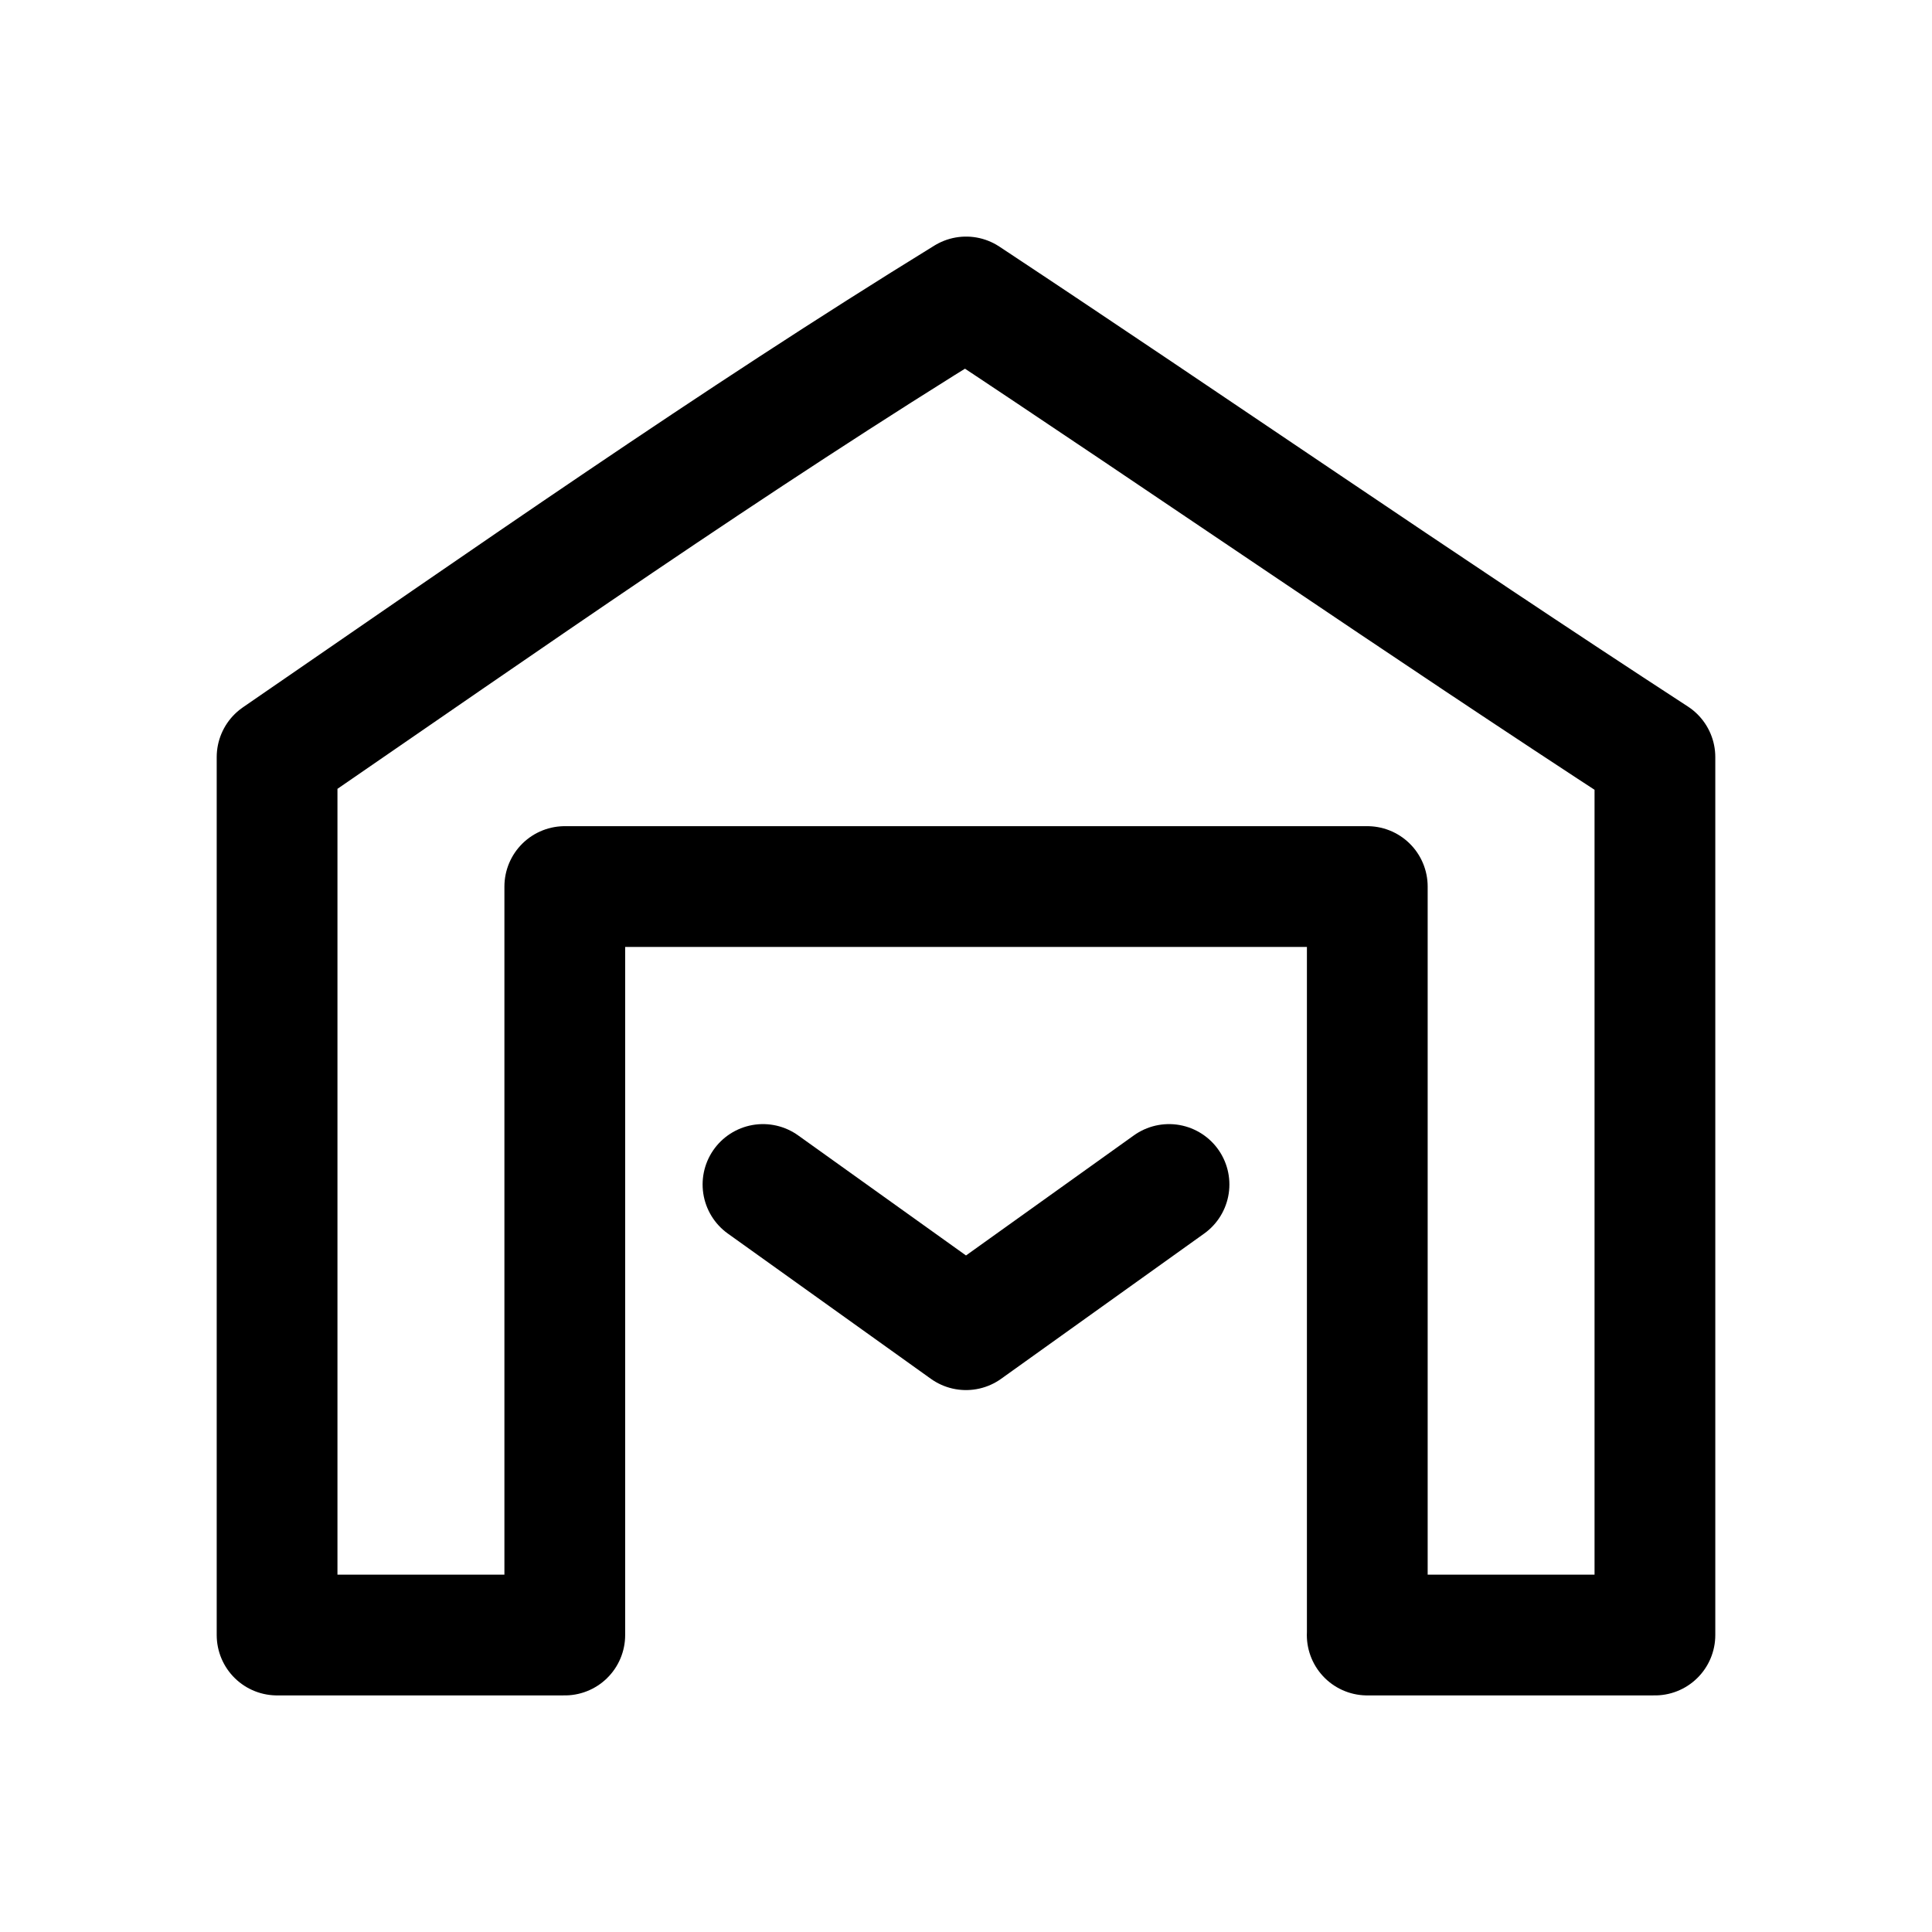
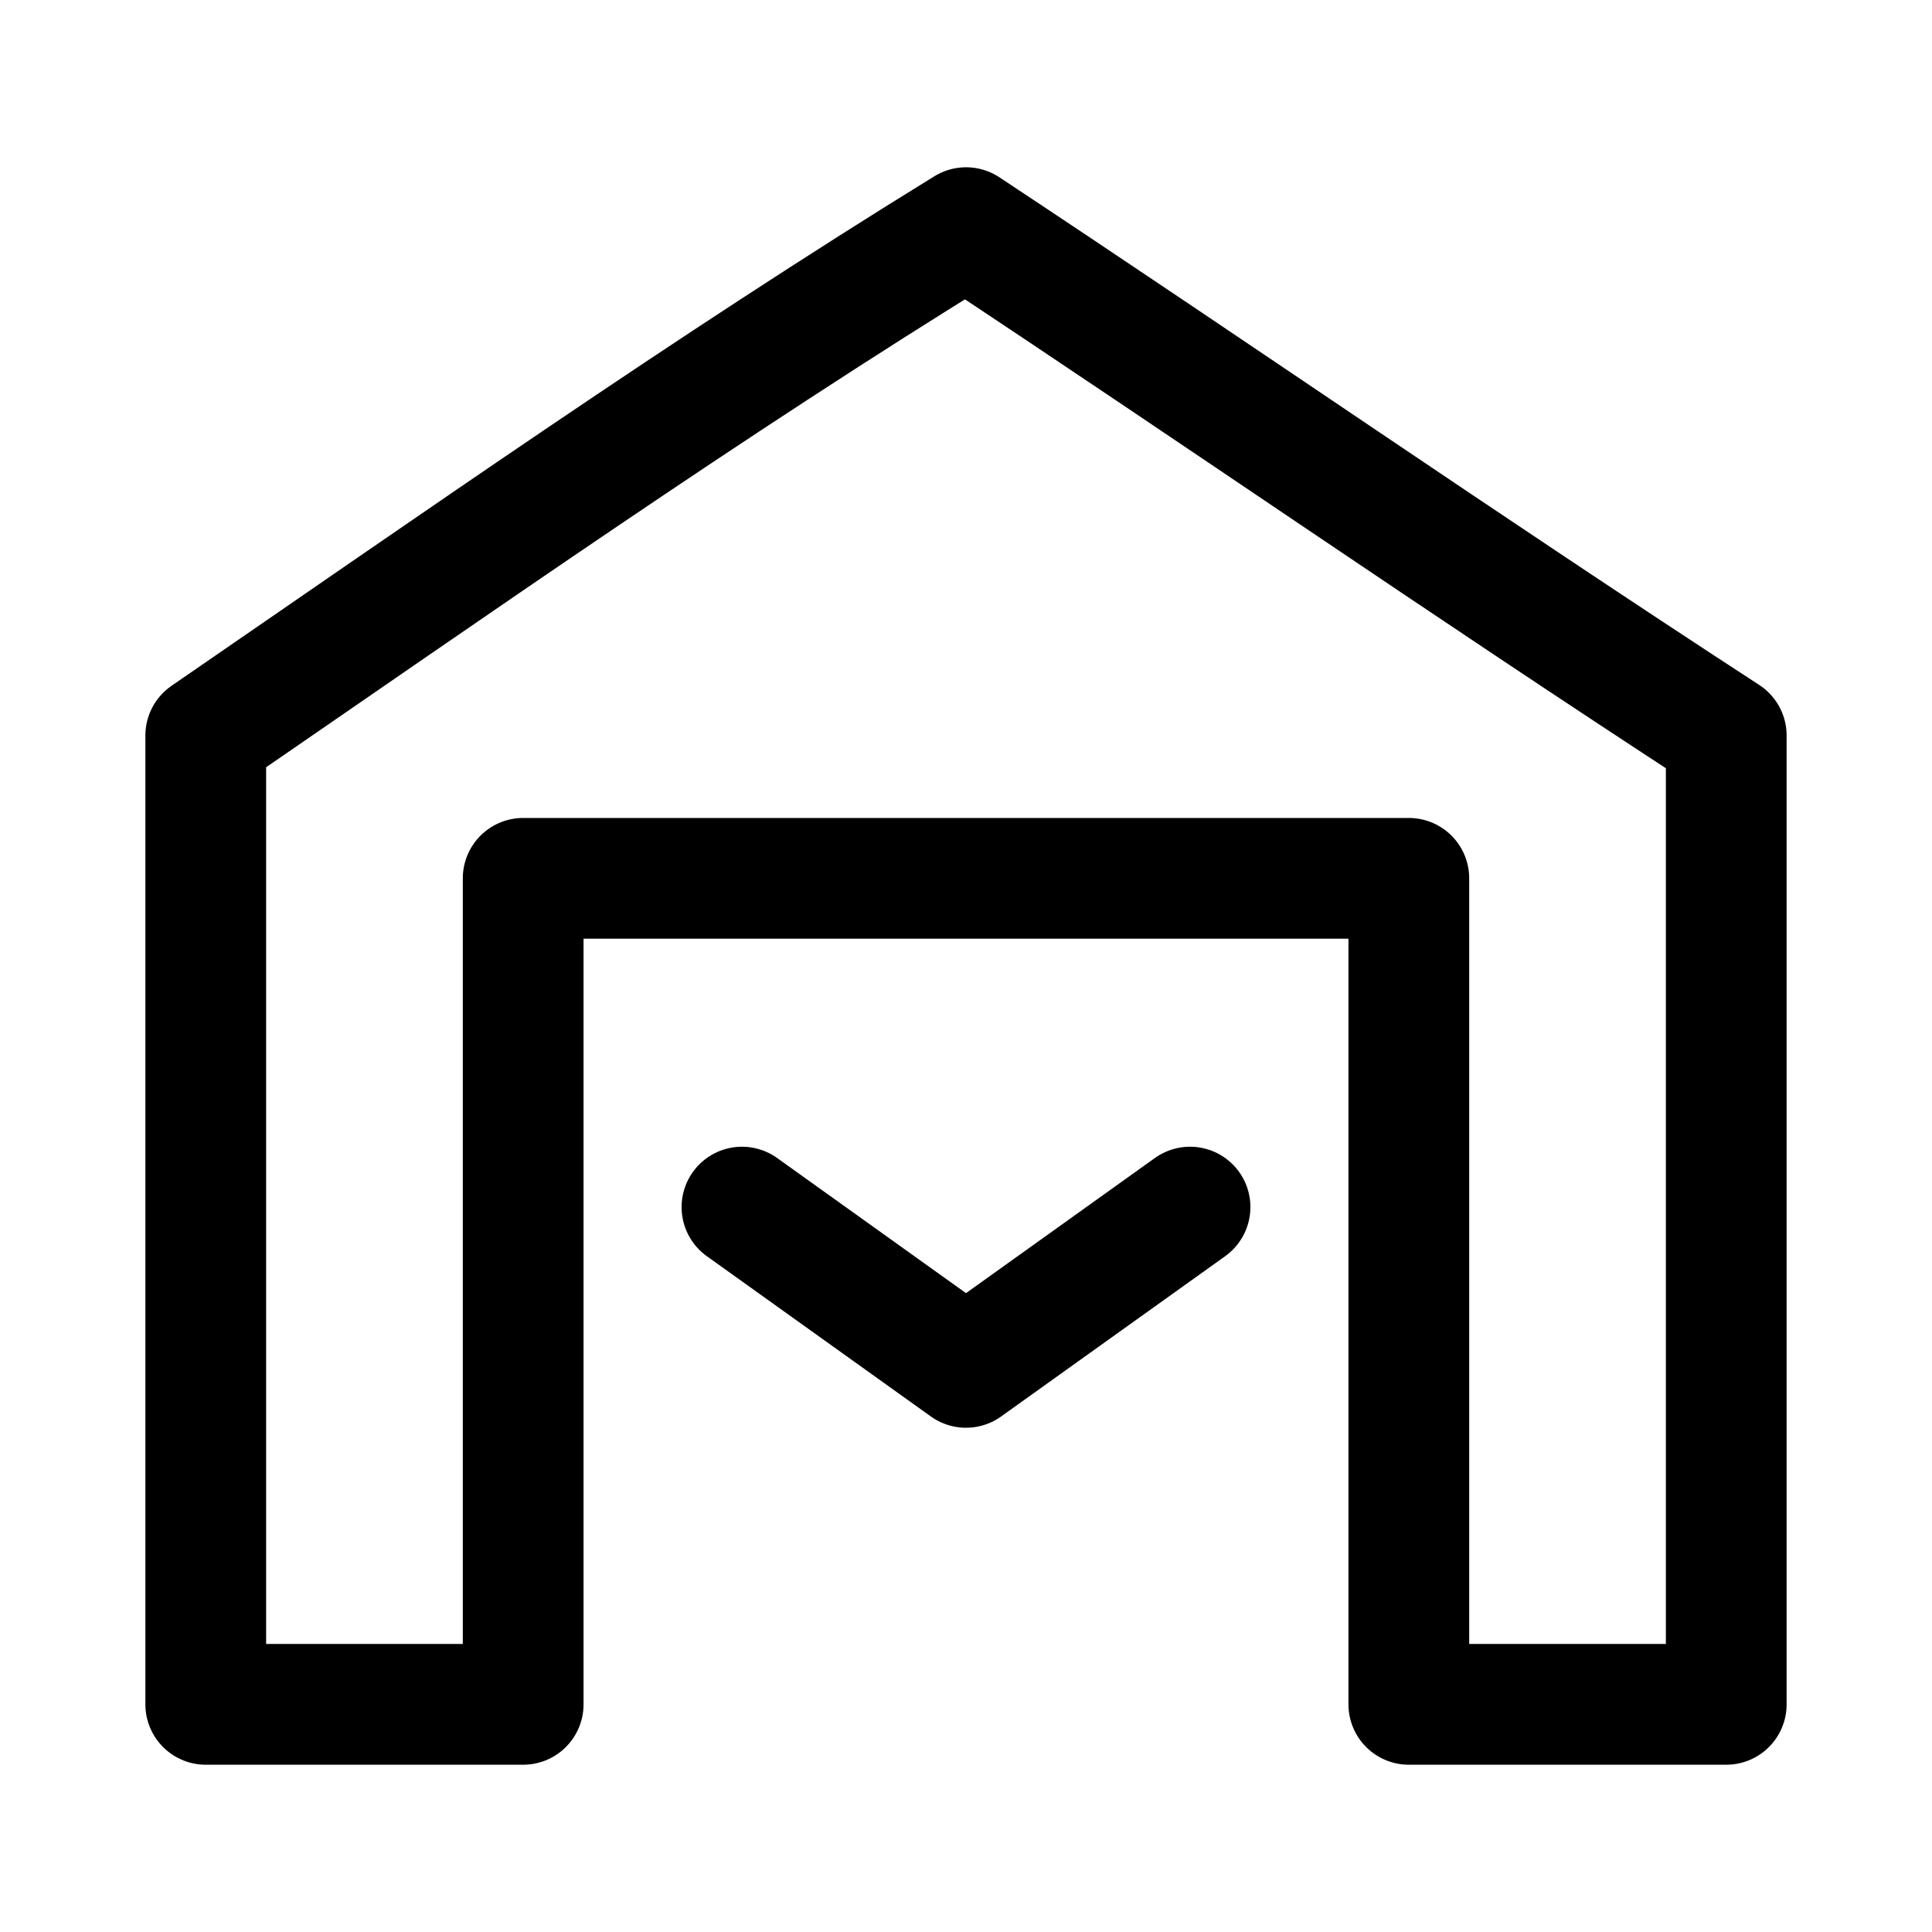
- <svg xmlns="http://www.w3.org/2000/svg" width="24" height="24" viewBox="0 0 24 24" version="1.1">
+ <svg xmlns="http://www.w3.org/2000/svg" width="24" height="24" viewBox="0 0 24 24">
  <path fill="none" stroke="currentColor" stroke-width="1.5" stroke-linecap="round" stroke-linejoin="round" d="M 16.272 19.75" id="path6" />
  <path fill="none" stroke="currentColor" stroke-width="1.5" stroke-linecap="round" stroke-linejoin="round" d="M 16.508 18.986" id="path4" />
-   <path id="path9" fill="none" stroke="currentColor" stroke-width="1.5" stroke-linecap="round" stroke-linejoin="round" d="m 16.984 20.311 h 3.573 m -17.115 0 H 7.016 m 0 0 v -9.298 h 9.969 v 9.298 M 12 16.518 9.478 14.714 M 12 16.518 14.522 14.714 M 3.442 20.311 V 9.405 C 6.261 7.468 9.115 5.465 12.001 3.689 14.851 5.575 17.591 7.474 20.558 9.405 v 10.906" />
+   <path id="path9" fill="none" stroke="currentColor" stroke-width="1.5" stroke-linecap="round" stroke-linejoin="round" d="m 17.501 21.172 h 3.943 m -18.888 0 h 3.943 m 0 0 V 10.911 H 17.501 V 21.172 M 12 16.986 9.217 14.995 m 2.783 1.991 2.783 -1.991 M 2.556 21.172 V 9.137 C 5.666 6.999 8.816 4.788 12.001 2.828 c 3.146 2.082 6.169 4.178 9.443 6.309 V 21.172" />
</svg>
